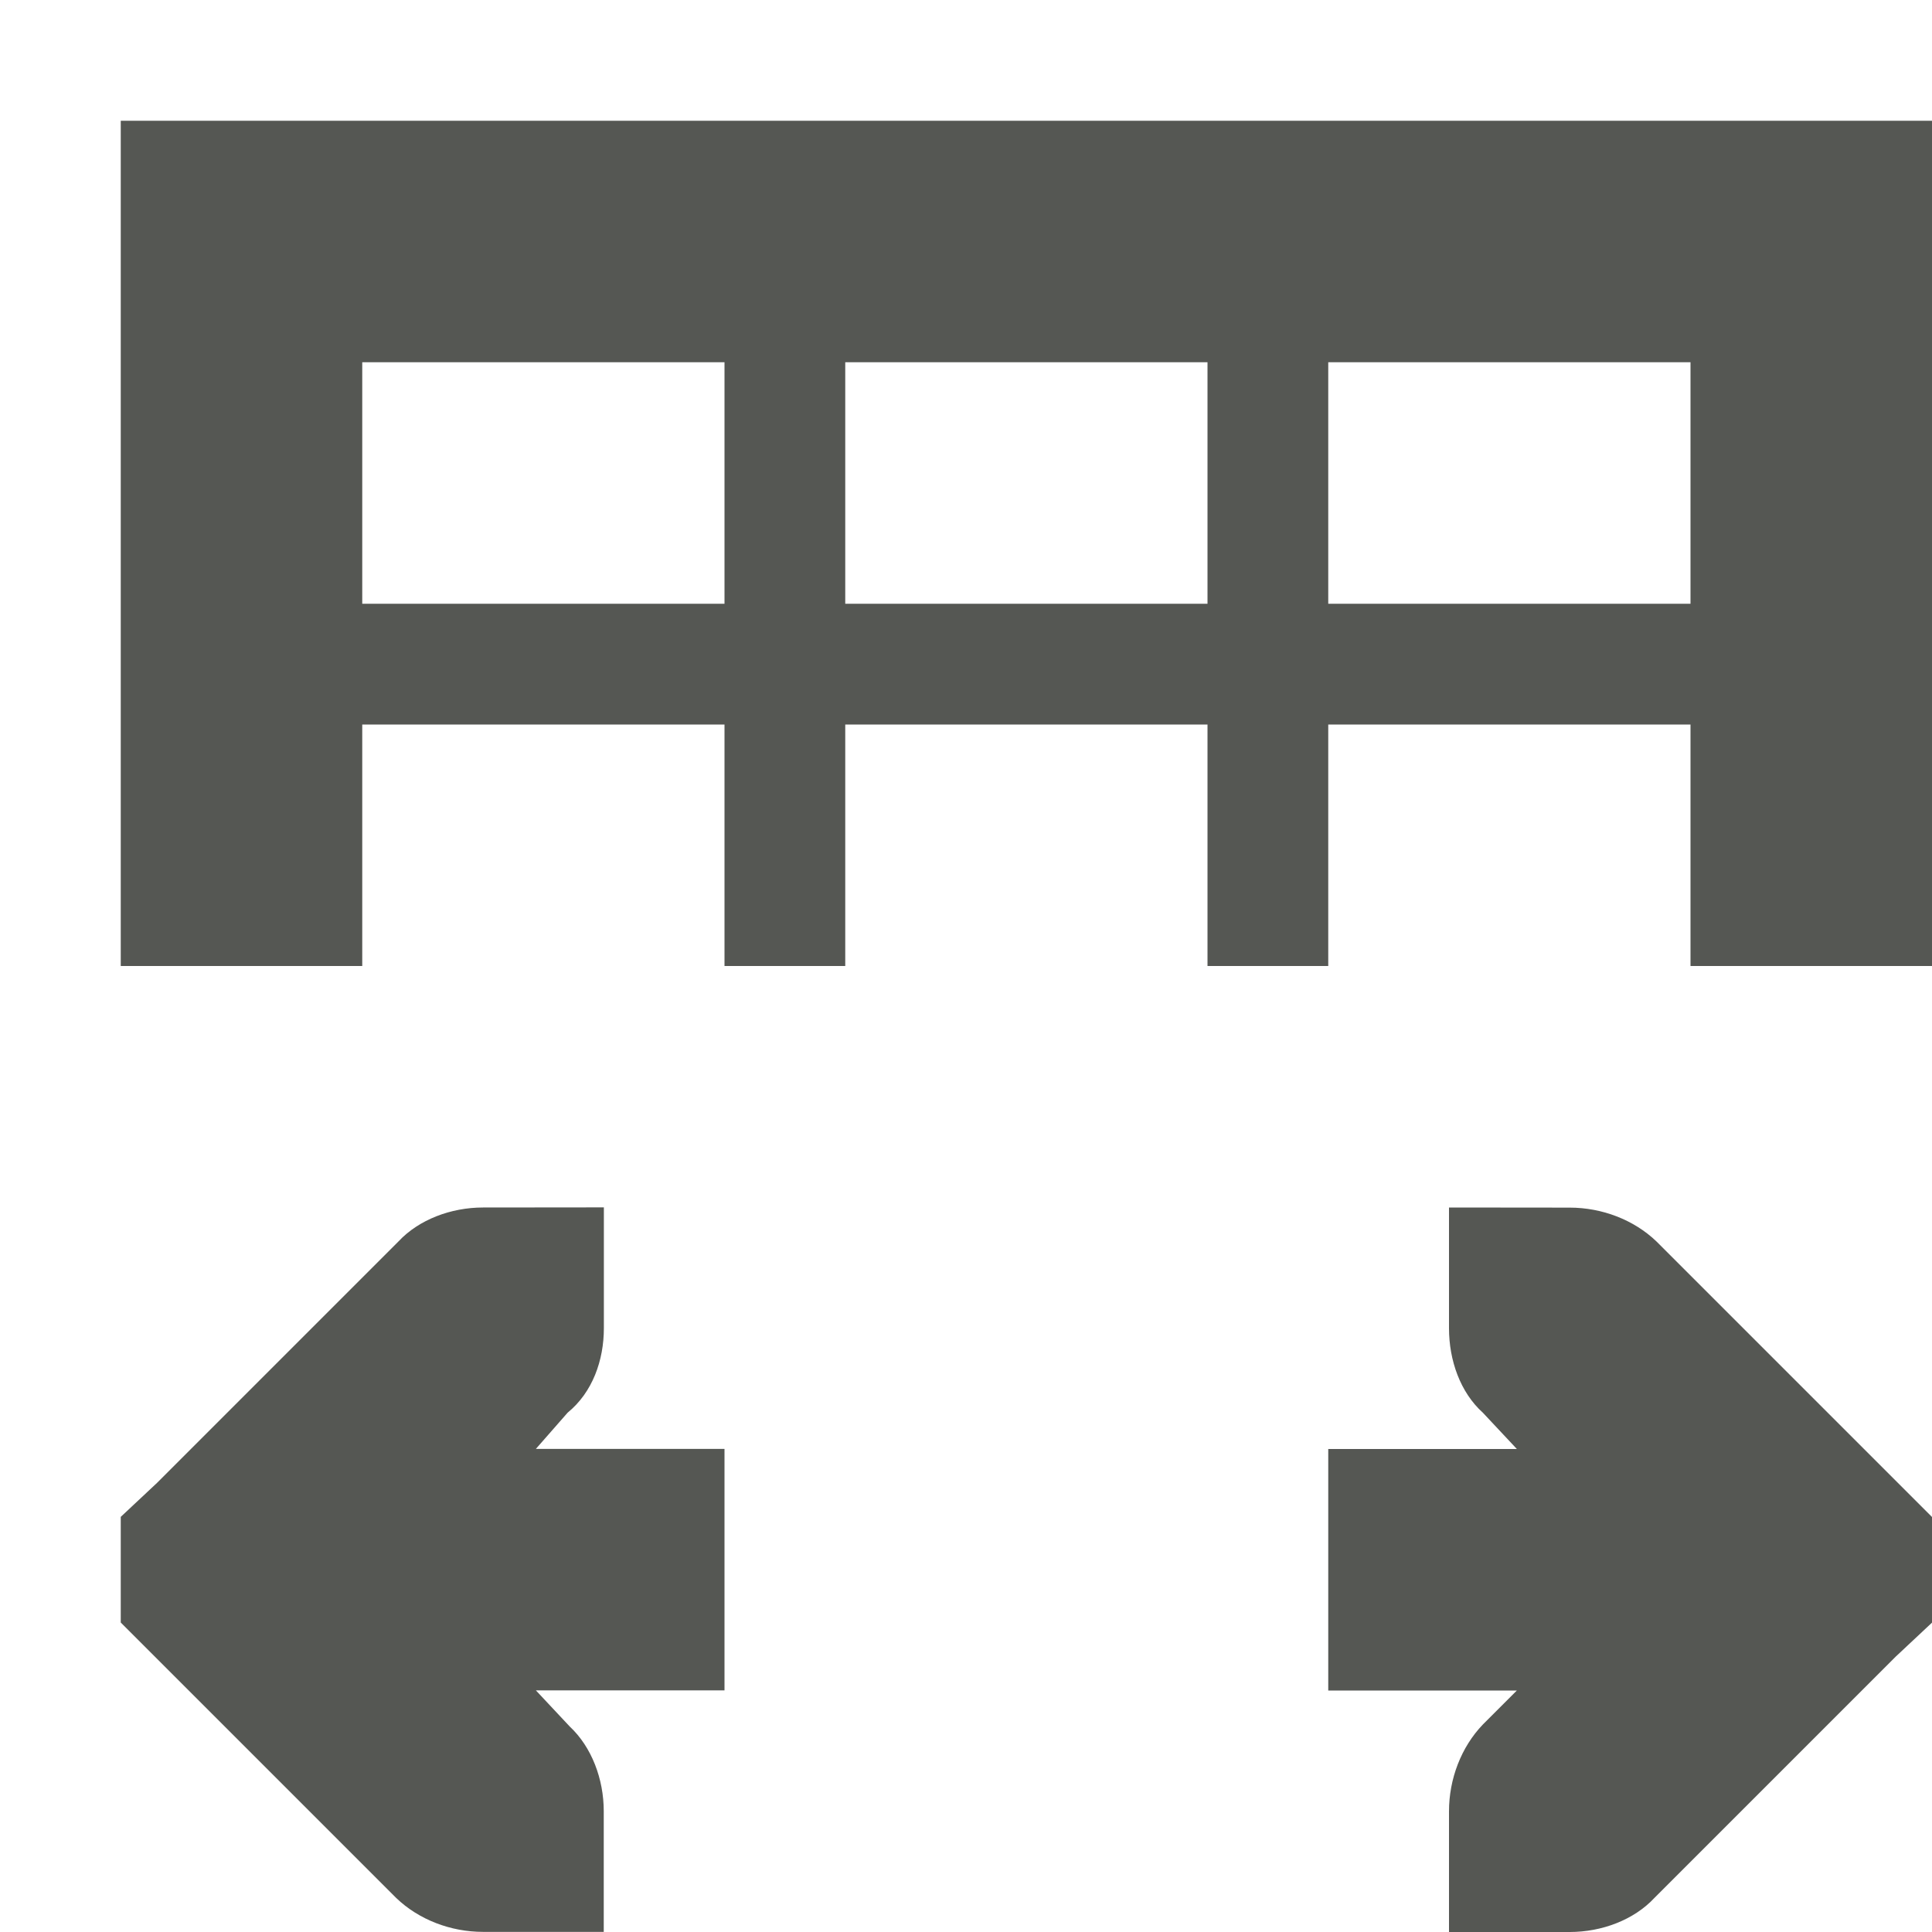
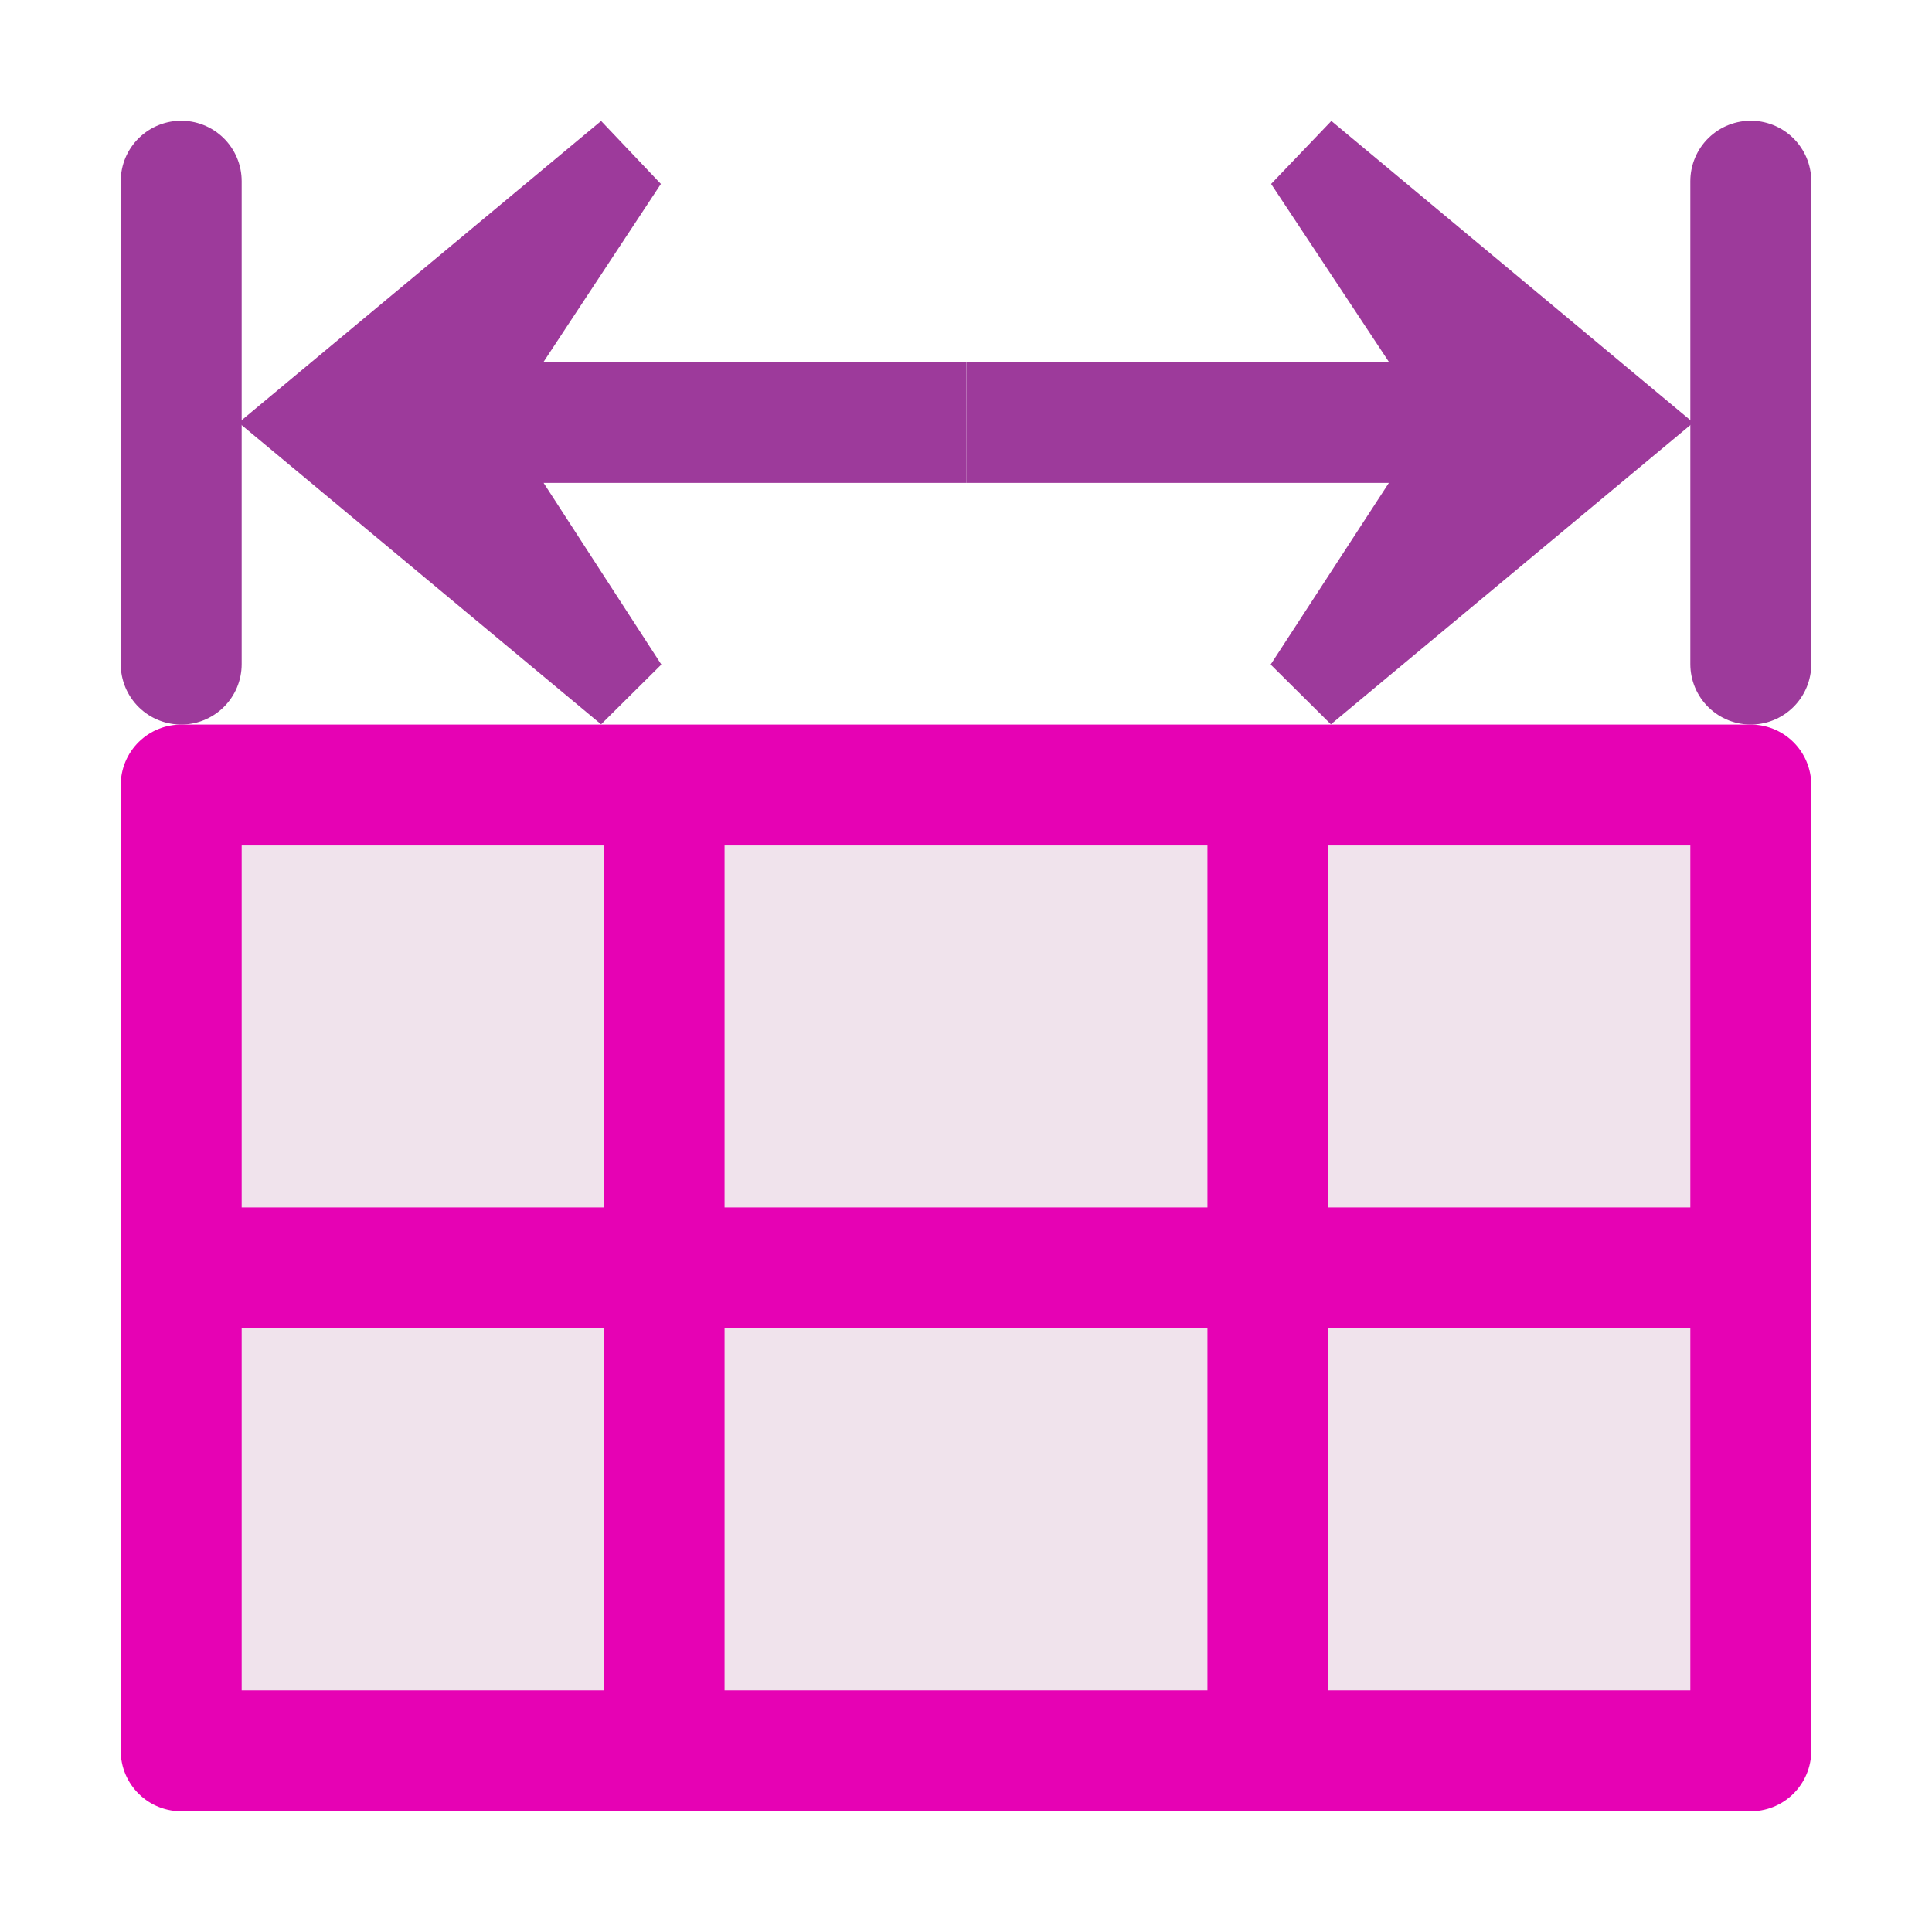
- <svg xmlns="http://www.w3.org/2000/svg" viewBox="0 0 16 16">
-   <path d="m1 1v7h2v-2h3v2h1v-2h3v2h1v-2h3v2h2v-7zm2 2h3v2h-3zm4 0h3v2h-3zm4 0h3v2h-3zm-7 7c-.265 0-.531.1-.7.281l-2 2-.3.281v.875l.281.281 2 2c.188.181.453.281.719.281h1v-1c0-.265-.1-.531-.281-.7l-.281-.3h.562 1v-2h-1-.562l.263-.3c.207-.169.3-.435.3-.7v-1zm8 0v1c0 .265.093.531.281.7l.281.3h-.562-1v2h1 .562l-.281.281c-.181.188-.281.453-.281.719v1h1c.265 0 .531-.1.7-.281l2-2 .3-.281v-.875l-.281-.281-2-2c-.188-.181-.453-.281-.719-.281z" fill="#555753" />
+ <svg xmlns="http://www.w3.org/2000/svg" xmlns:xlink="http://www.w3.org/1999/xlink" height="16" viewBox="0 0 4.233 4.233" width="16" version="1.1" id="svg35">
+   <defs id="defs39" />
+   <linearGradient id="a">
+     <stop offset="0" stop-color="#0968ef" id="stop2" />
+     <stop offset="1" stop-color="#aecffc" id="stop4" />
+   </linearGradient>
+   <linearGradient id="b" gradientTransform="matrix(0.06614583,0,0,0.04724702,0.7937508,0.012192)" gradientUnits="userSpaceOnUse" x1="116" x2="132" xlink:href="#a" y1="13.742" y2="-8.258" />
+   <linearGradient id="c" gradientTransform="matrix(0.06614583,0,0,0.052047,4.233334,0.013431)" gradientUnits="userSpaceOnUse" x1="4" x2="20" xlink:href="#a" y1="13.742" y2="-8.258" />
+   <linearGradient id="d" gradientUnits="userSpaceOnUse" x1="1.323" x2="1.323" xlink:href="#a" y1=".794" y2="-.265" gradientTransform="translate(4.497917)" />
+   <linearGradient id="e" gradientUnits="userSpaceOnUse" x1="3.043" x2="3.043" xlink:href="#a" y1=".794" y2="-.132" gradientTransform="translate(4.497917)" />
+   <linearGradient id="f" gradientUnits="userSpaceOnUse" x1="8.792" x2="8.408" y1="29.335" y2="-5.061">
+     <stop offset="0" id="stop11" />
+     <stop offset="1" stop-color="#fff" id="stop13" />
+   </linearGradient>
+   <linearGradient id="g" gradientTransform="matrix(0.284943,0,0,0.3451173,0.597009,263.0402)" gradientUnits="userSpaceOnUse" x1="46.048" x2="46.048" y1="128.017" y2="16.62">
+     <stop offset="0" stop-color="#c7cdd7" id="stop16" />
+     <stop offset="1" stop-color="#fff" id="stop18" />
+   </linearGradient>
+   <path style="fill:none;stroke:#9d3a9b;stroke-width:0.265px;stroke-linecap:round;stroke-linejoin:miter;stroke-opacity:1" d="m 0.397,0.397 0,1.058" id="path850" />
+   <path id="path852" d="M 3.836,0.397 V 1.455" style="fill:none;stroke:#9d3a9b;stroke-width:0.265px;stroke-linecap:round;stroke-linejoin:miter;stroke-opacity:1" />
+   <path style="fill:#9d3a9b;fill-rule:evenodd" id="path856" d="M 0.523,0.926 1.317,1.587 1.449,1.456 1.191,1.058 h 0.926 l -1.29e-4,-0.265 -0.926,10e-9 L 1.448,0.403 1.317,0.265 Z" />
+   <path d="M 3.71,0.926 2.916,1.587 2.784,1.456 3.043,1.058 H 2.117 l 1.29e-4,-0.265 0.926,10e-9 L 2.785,0.403 2.917,0.265 Z" id="path862" style="fill:#9d3a9b;fill-rule:evenodd" />
+   <path style="fill:#f0e3ec;stroke:#e602b4;stroke-width:0.265px;stroke-linecap:round;stroke-linejoin:round;stroke-opacity:1" d="M 0.397,1.72 H 3.836 V 3.836 H 0.397 V 1.72" id="path864" />
+   <path style="fill:none;stroke:#e602b4;stroke-width:0.265px;stroke-linecap:butt;stroke-linejoin:miter;stroke-opacity:1" d="M 0.397,2.778 H 3.836" id="path866" />
+   <path style="fill:none;stroke:#e602b4;stroke-width:0.265px;stroke-linecap:butt;stroke-linejoin:miter;stroke-opacity:1" d="M 1.455,1.72 V 3.836" id="path868" />
+   <path style="fill:none;stroke:#e602b4;stroke-width:0.265px;stroke-linecap:butt;stroke-linejoin:miter;stroke-opacity:1" d="M 2.778,1.72 V 3.836" id="path870" />
</svg>
